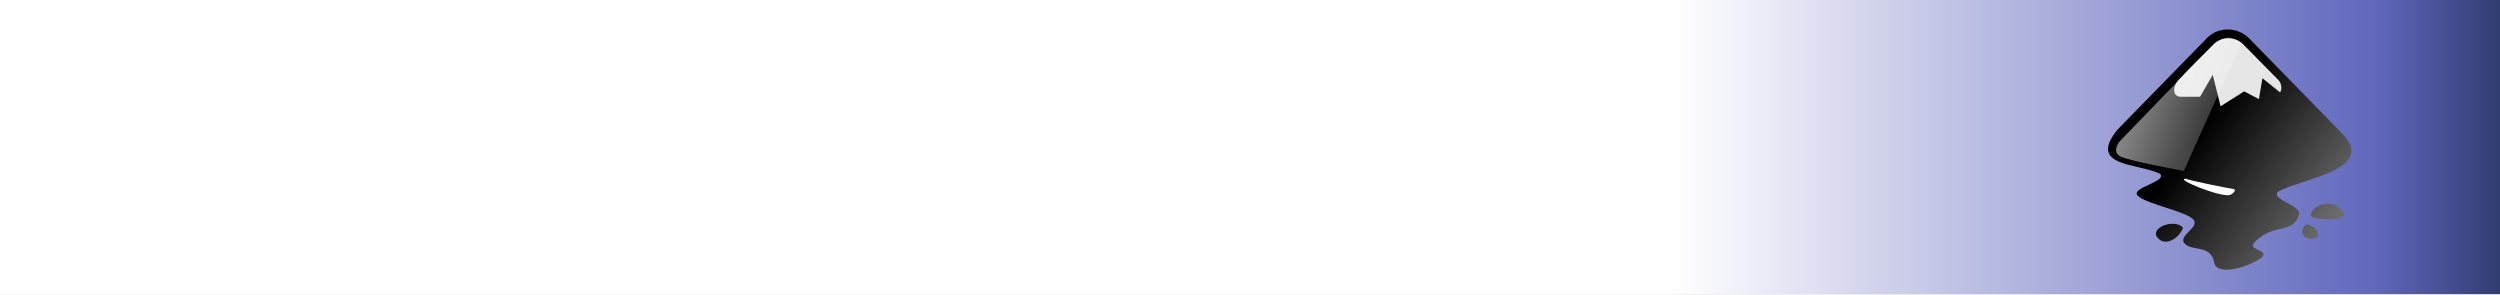
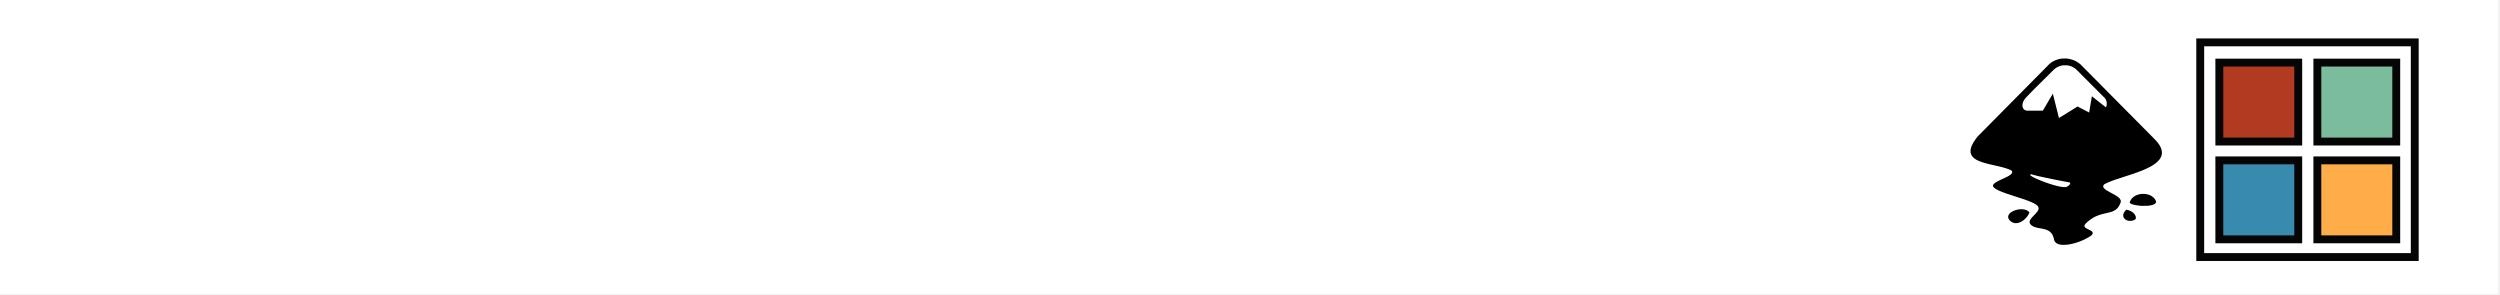
- <svg xmlns="http://www.w3.org/2000/svg" xmlns:xlink="http://www.w3.org/1999/xlink" width="493" height="58" id="svg2" version="1.1">
-   <defs id="defs4">
-     <linearGradient id="linearGradient3604">
-       <stop style="stop-color:#313c71;stop-opacity:1" offset="0" id="stop3606" />
-       <stop id="stop3612" offset="0.151" style="stop-color:#6168bd;stop-opacity:1" />
-       <stop style="stop-color:#ffffff;stop-opacity:1" offset="1" id="stop3608" />
-     </linearGradient>
-     <linearGradient xlink:href="#linearGradient3604" id="linearGradient3610" x1="150" y1="1020.918" x2="100.406" y2="1020.918" gradientUnits="userSpaceOnUse" gradientTransform="matrix(3.286667,0,0,1.017544,0,-18.46252)" />
-     <linearGradient id="WhiteTransparent-7" gradientUnits="userSpaceOnUse">
-       <stop style="stop-color:white;stop-opacity:1" offset="0" id="stop7606-11" />
-       <stop style="stop-color:white;stop-opacity:0" offset="1" id="stop7608-5" />
-     </linearGradient>
-     <linearGradient xlink:href="#linearGradient8005" id="linearGradient8007" x1="163.785" y1="277.659" x2="107.796" y2="236.455" gradientUnits="userSpaceOnUse" />
-     <linearGradient id="linearGradient8005">
-       <stop style="stop-color:#7d7d7d;stop-opacity:1" offset="0" id="stop8001" />
-       <stop style="stop-color:#000000;stop-opacity:1" offset="1" id="stop8003" />
-     </linearGradient>
-     <linearGradient xlink:href="#WhiteTransparent-7" id="linearGradient8017" x1="39.809" y1="207.08" x2="130.899" y2="240.043" gradientUnits="userSpaceOnUse" />
-   </defs>
+ <svg xmlns="http://www.w3.org/2000/svg" width="493" height="58" id="svg2" version="1.1">
+   <defs id="defs4" />
  <g id="layer1" transform="translate(0,-994.3622)">
-     <rect style="fill:url(#linearGradient3610);fill-opacity:1;stroke:none" id="rect2830" width="493" height="58" x="0" y="994.362" />
-     <g transform="matrix(0.5303099,0,0,0.5303099,377.5687,893.7737)" id="g2092" style="display:inline;fill:#000000">
-       <path style="fill:url(#linearGradient8007);fill-opacity:1;stroke-width:0.249" id="path2313" d="m 108.824,203.712 -33.413,34.192 c -11.289,13.981 7.683,12.354 15.816,16.381 2.917,2.982 -11.182,5.183 -8.265,8.168 2.917,2.982 17.642,5.745 20.564,8.728 2.917,2.982 -5.972,6.146 -3.054,9.128 2.917,2.982 9.665,0.157 10.929,7.041 0.9,4.92 12.16,2.114 17.667,-1.915 2.917,-2.985 -5.581,-2.704 -2.664,-5.686 7.255,-7.419 14.01,-2.696 16.493,-10.13 1.226,-3.674 -10.68,-5.663 -7.758,-8.646 8.394,-4.902 37.408,-8.093 23.641,-21.86 l -34.634,-35.4 c -4.236,-4.067 -11.304,-4.111 -15.321,0 z m 38.38,65.906 c 0,1.696 12.498,2.808 12.498,-0.4 -1.781,-5.153 -11.021,-4.805 -12.498,0.4 z m -56.3,9.014 c 2.96,2.559 7.531,-0.637 8.902,-4.208 -2.868,-3.81 -13.603,0.137 -8.902,4.208 z M 145.637,273.103 c -3.815,3.422 0.428,6.895 4.188,4.683 0.838,-0.851 -0.022,-3.833 -4.188,-4.683 z" />
-       <path style="fill:#ffffff;fill-opacity:1;stroke-width:0.249" id="path2315" d="m 100.828,256.135 c 0.893,0.555 14.398,3.298 17.699,3.845 1.144,0.241 0.333,1.42 -1.244,2.216 -3.557,0.945 -20.808,-6.061 -16.455,-6.061 z" />
-       <path style="fill:#e6e6e6;fill-opacity:1;stroke-width:0.249" id="path2317" d="m 122.125,206.11 13.22,13.426 c 1.254,1.281 1.236,3.763 0.535,4.477 l -6.564,-5.25 -1.291,7.775 -5.484,-2.895 -8.782,5.549 -2.908,-11.697 -4.718,8.163 h -7.213 c -2.94,0 -3.286,-3.731 -0.614,-6.402 4.666,-5.037 10.021,-10.17 12.931,-13.145 2.925,-2.99 8.021,-2.905 10.889,0 z" />
-       <path style="fill:url(#linearGradient8017);fill-opacity:1;stroke:none;stroke-width:0.863px;stroke-linecap:butt;stroke-linejoin:miter;stroke-opacity:1" d="m 111.365,205.904 -35.1,36.32 c 0,0 -3.052,3.663 0,5.494 3.052,1.831 23.807,5.494 23.807,5.494 l 21.365,-47.308 c 0,0 -2.747,-2.747 -5.494,-2.136 -2.747,0.61 -4.578,2.136 -4.578,2.136 z" id="path8009" />
-     </g>
+     <rect style="fill:#ffffff;fill-opacity:1;stroke:none" id="rect2830" width="493" height="58" x="-0.367" y="994.391" />
+     <path style="fill:#000000;stroke-width:0.02" d="m 406.44,1042.618 -0.201,-0.029 -0.184,-0.051 -0.184,-0.051 -0.17,-0.082 -0.17,-0.082 -0.155,-0.152 -0.155,-0.152 -0.064,-0.13 -0.064,-0.13 -0.061,-0.265 -0.061,-0.265 -0.053,-0.154 -0.053,-0.154 -0.069,-0.144 -0.069,-0.144 -0.105,-0.154 -0.105,-0.154 -0.145,-0.141 -0.145,-0.141 -0.14,-0.092 -0.14,-0.092 -0.142,-0.07 -0.142,-0.07 -0.18,-0.063 -0.18,-0.063 -0.235,-0.058 -0.235,-0.058 -0.455,-0.083 -0.455,-0.082 -0.212,-0.049 -0.212,-0.049 -0.162,-0.053 -0.162,-0.053 -0.131,-0.058 -0.131,-0.058 -0.165,-0.108 -0.165,-0.108 -0.106,-0.115 -0.107,-0.115 -0.056,-0.116 -0.056,-0.116 -0.013,-0.097 -0.013,-0.097 0.024,-0.116 0.024,-0.116 0.069,-0.14 0.069,-0.14 0.131,-0.172 0.131,-0.172 0.36,-0.373 0.36,-0.373 0.174,-0.2 0.174,-0.2 0.08,-0.133 0.08,-0.133 0.043,-0.113 0.043,-0.113 0.013,-0.098 0.013,-0.098 -0.033,-0.128 -0.033,-0.128 -0.062,-0.095 -0.062,-0.095 -0.125,-0.114 -0.125,-0.114 -0.169,-0.109 -0.169,-0.109 -0.266,-0.133 -0.266,-0.134 -0.3,-0.125 -0.3,-0.125 -0.377,-0.141 -0.377,-0.141 -1.84,-0.604 -1.84,-0.604 -0.445,-0.165 -0.445,-0.165 -0.324,-0.138 -0.324,-0.138 -0.233,-0.12 -0.233,-0.12 -0.172,-0.113 -0.172,-0.113 -0.124,-0.122 -0.124,-0.122 -0.035,-0.104 -0.035,-0.104 0.014,-0.074 0.014,-0.074 0.053,-0.096 0.053,-0.096 0.122,-0.112 0.122,-0.112 0.162,-0.104 0.162,-0.104 0.224,-0.122 0.224,-0.122 0.75,-0.348 0.75,-0.348 0.229,-0.124 0.229,-0.124 0.169,-0.111 0.169,-0.111 0.121,-0.117 0.121,-0.117 0.049,-0.103 0.049,-0.103 2e-4,-0.076 2e-4,-0.076 -0.031,-0.073 -0.031,-0.073 -0.049,-0.064 -0.049,-0.064 -0.218,-0.094 -0.218,-0.094 -0.239,-0.088 -0.239,-0.088 -0.367,-0.11 -0.367,-0.11 -0.647,-0.158 -0.647,-0.158 -0.752,-0.172 -0.752,-0.172 -0.372,-0.098 -0.372,-0.098 -0.301,-0.092 -0.301,-0.092 -0.293,-0.111 -0.293,-0.111 -0.246,-0.119 -0.246,-0.119 -0.213,-0.137 -0.213,-0.137 -0.175,-0.166 -0.175,-0.166 -0.088,-0.121 -0.088,-0.122 -0.071,-0.148 -0.071,-0.148 -0.033,-0.12 -0.033,-0.12 -0.01,-0.249 -0.01,-0.249 0.033,-0.19 0.033,-0.19 0.084,-0.25 0.084,-0.249 0.168,-0.332 0.168,-0.332 0.262,-0.387 0.262,-0.387 0.174,-0.22 0.174,-0.219 7.052,-7.121 7.052,-7.121 0.184,-0.146 0.184,-0.146 0.172,-0.111 0.172,-0.111 0.198,-0.1 0.198,-0.1 0.206,-0.079 0.206,-0.079 0.182,-0.052 0.182,-0.052 0.273,-0.052 0.273,-0.052 0.447,-0.01 0.447,-0.01 0.271,0.034 0.271,0.034 0.307,0.077 0.307,0.077 0.235,0.091 0.235,0.09 0.219,0.111 0.219,0.111 0.21,0.138 0.21,0.138 0.16,0.126 0.16,0.126 7.258,7.32 7.258,7.32 0.234,0.243 0.234,0.244 0.171,0.21 0.171,0.209 0.152,0.227 0.152,0.227 0.117,0.229 0.117,0.229 0.072,0.223 0.072,0.223 0.03,0.2 0.03,0.2 2.1e-4,0.113 2e-4,0.113 -0.022,0.154 -0.022,0.154 -0.05,0.17 -0.05,0.17 -0.092,0.181 -0.092,0.181 -0.101,0.144 -0.101,0.144 -0.156,0.168 -0.156,0.168 -0.152,0.135 -0.152,0.135 -0.222,0.165 -0.222,0.165 -0.222,0.139 -0.222,0.139 -0.187,0.104 -0.187,0.104 -0.345,0.171 -0.345,0.171 -0.297,0.13 -0.297,0.13 -0.475,0.186 -0.475,0.186 -0.485,0.174 -0.485,0.173 -1.84,0.603 -1.84,0.604 -0.442,0.164 -0.442,0.164 -0.286,0.121 -0.286,0.121 -0.292,0.143 -0.292,0.143 -0.079,0.077 -0.079,0.077 -0.038,0.083 -0.038,0.083 -3.4e-4,0.111 -3.4e-4,0.111 0.052,0.103 0.052,0.103 0.115,0.116 0.115,0.116 0.142,0.104 0.142,0.104 0.303,0.177 0.303,0.177 0.516,0.279 0.516,0.279 0.191,0.117 0.191,0.117 0.196,0.145 0.196,0.145 0.134,0.143 0.134,0.143 0.073,0.145 0.073,0.145 0.01,0.127 0.01,0.127 -0.072,0.214 -0.072,0.214 -0.102,0.201 -0.102,0.201 -0.073,0.114 -0.073,0.114 -0.136,0.16 -0.136,0.16 -0.139,0.112 -0.139,0.112 -0.12,0.076 -0.12,0.076 -0.183,0.085 -0.183,0.085 -0.244,0.08 -0.244,0.08 -0.423,0.101 -0.423,0.101 -0.384,0.092 -0.384,0.092 -0.344,0.11 -0.344,0.11 -0.3,0.127 -0.3,0.127 -0.226,0.122 -0.226,0.122 -0.283,0.186 -0.283,0.186 -0.141,0.112 -0.141,0.113 -0.194,0.168 -0.194,0.168 -0.152,0.157 -0.152,0.157 -0.055,0.093 -0.055,0.093 -0.019,0.084 -0.019,0.084 0.024,0.085 0.024,0.085 0.079,0.089 0.079,0.089 0.126,0.082 0.126,0.082 0.379,0.188 0.379,0.188 0.119,0.079 0.119,0.079 0.071,0.081 0.071,0.081 0.025,0.087 0.025,0.087 -0.015,0.066 -0.015,0.067 -0.046,0.089 -0.046,0.09 -0.072,0.083 -0.072,0.083 -0.208,0.139 -0.208,0.139 -0.225,0.131 -0.225,0.131 -0.27,0.14 -0.27,0.14 -0.283,0.124 -0.283,0.124 -0.281,0.108 -0.281,0.108 -0.273,0.091 -0.273,0.089 -0.326,0.09 -0.326,0.089 -0.344,0.068 -0.344,0.067 -0.253,0.033 -0.253,0.033 -0.425,0.01 -0.425,0.01 -0.201,-0.029 z m 1.121,-11.424 0.091,-0.047 0.121,-0.08 0.121,-0.08 0.129,-0.121 0.129,-0.121 0.05,-0.098 0.05,-0.098 -0.012,-0.065 -0.012,-0.065 -0.035,-0.031 -0.035,-0.031 -0.052,-0.019 -0.052,-0.019 -0.413,-0.073 -0.413,-0.073 -1.072,-0.209 -1.072,-0.209 -0.819,-0.169 -0.819,-0.169 -0.779,-0.17 -0.779,-0.17 -0.468,-0.117 -0.468,-0.117 -0.159,-0.053 -0.159,-0.053 -0.119,0.01 -0.119,0.01 -0.025,0.034 -0.025,0.034 0.011,0.04 0.011,0.04 0.101,0.087 0.101,0.087 0.209,0.123 0.209,0.123 0.37,0.177 0.37,0.177 0.46,0.191 0.46,0.191 0.44,0.163 0.44,0.163 0.412,0.137 0.412,0.137 0.286,0.088 0.286,0.088 0.374,0.1 0.374,0.1 0.324,0.07 0.324,0.07 0.263,0.04 0.263,0.04 h 0.313 0.313 z m 0.359,-14.727 1.764,-1.101 h 0.011 0.011 l 1.133,0.591 1.133,0.591 0.006,-0.01 0.006,-0.01 0.265,-1.578 0.265,-1.578 v -0.014 -0.014 l 1.369,1.081 1.369,1.081 0.047,-0.058 0.047,-0.058 0.043,-0.12 0.043,-0.12 0.01,-0.259 0.01,-0.26 -0.034,-0.179 -0.034,-0.179 -0.059,-0.15 -0.059,-0.15 -0.08,-0.118 -0.08,-0.118 -2.706,-2.713 -2.706,-2.713 -0.213,-0.203 -0.213,-0.203 -0.182,-0.122 -0.182,-0.122 -0.189,-0.093 -0.189,-0.094 -0.209,-0.069 -0.209,-0.069 -0.198,-0.044 -0.198,-0.044 h -0.465 -0.465 l -0.205,0.044 -0.205,0.044 -0.208,0.071 -0.208,0.071 -0.164,0.081 -0.164,0.081 -0.142,0.09 -0.142,0.091 -0.142,0.115 -0.142,0.115 -1.972,1.953 -1.973,1.953 -0.456,0.469 -0.456,0.469 -0.353,0.371 -0.353,0.371 -0.093,0.108 -0.093,0.108 -0.095,0.14 -0.095,0.14 -0.077,0.16 -0.077,0.16 -0.051,0.16 -0.051,0.16 -0.023,0.19 -0.023,0.19 0.021,0.15 0.021,0.15 0.023,0.07 0.023,0.07 0.058,0.113 0.058,0.114 0.101,0.1 0.101,0.1 0.127,0.059 0.127,0.059 0.107,0.022 0.107,0.022 h 1.582 1.582 l 0.969,-1.657 0.969,-1.657 0.014,-0.01 0.014,-0.01 0.561,2.229 0.561,2.23 0.041,0.165 0.041,0.165 0.063,-0.037 0.063,-0.037 1.764,-1.101 z m -10.766,21.852 -0.144,-0.035 -0.149,-0.07 -0.149,-0.07 -0.126,-0.094 -0.126,-0.094 -0.124,-0.133 -0.124,-0.133 -0.068,-0.12 -0.068,-0.12 -0.031,-0.119 -0.031,-0.119 2.4e-4,-0.091 2.4e-4,-0.09 0.027,-0.1 0.027,-0.1 0.053,-0.103 0.053,-0.103 0.101,-0.119 0.101,-0.119 0.175,-0.13 0.175,-0.13 0.195,-0.1 0.195,-0.1 0.197,-0.072 0.197,-0.072 0.207,-0.05 0.207,-0.05 0.229,-0.03 0.229,-0.029 h 0.216 0.216 l 0.182,0.022 0.182,0.022 0.172,0.048 0.172,0.048 0.188,0.093 0.188,0.092 0.152,0.141 0.152,0.141 -0.011,0.057 -0.011,0.056 -0.093,0.183 -0.093,0.183 -0.092,0.141 -0.092,0.141 -0.127,0.16 -0.127,0.16 -0.199,0.191 -0.199,0.191 -0.091,0.071 -0.091,0.071 -0.152,0.1 -0.152,0.1 -0.152,0.076 -0.152,0.075 -0.131,0.049 -0.131,0.049 -0.172,0.038 -0.172,0.038 h -0.233 -0.233 l -0.144,-0.035 z m 22.562,-0.428 -0.111,-0.026 -0.081,-0.026 -0.081,-0.026 -0.141,-0.072 -0.141,-0.072 -0.134,-0.124 -0.134,-0.124 -0.062,-0.115 -0.062,-0.115 -0.032,-0.108 -0.032,-0.108 v -0.132 -0.132 l 0.031,-0.119 0.031,-0.119 0.06,-0.128 0.06,-0.128 0.073,-0.102 0.073,-0.102 0.107,-0.121 0.107,-0.121 0.05,-0.027 0.05,-0.027 0.148,0.035 0.148,0.035 0.172,0.059 0.172,0.059 0.162,0.08 0.162,0.08 0.091,0.061 0.091,0.06 0.129,0.102 0.129,0.102 0.11,0.13 0.11,0.13 0.09,0.179 0.09,0.18 0.024,0.145 0.024,0.145 -0.024,0.115 -0.024,0.115 -0.036,0.05 -0.036,0.05 -0.192,0.094 -0.192,0.094 -0.162,0.043 -0.162,0.043 -0.273,0.01 -0.273,0.01 z m 2.336,-2.967 -0.202,-0.017 -0.253,-0.032 -0.253,-0.032 -0.257,-0.049 -0.257,-0.049 -0.208,-0.061 -0.208,-0.061 -0.142,-0.067 -0.142,-0.067 -0.065,-0.063 -0.065,-0.063 -0.013,-0.039 -0.013,-0.039 0.035,-0.104 0.035,-0.104 0.071,-0.14 0.071,-0.14 0.079,-0.115 0.079,-0.115 0.124,-0.131 0.124,-0.131 0.173,-0.129 0.173,-0.129 0.214,-0.108 0.214,-0.107 0.227,-0.072 0.227,-0.073 0.236,-0.042 0.236,-0.042 h 0.344 0.344 l 0.162,0.025 0.162,0.025 0.228,0.059 0.228,0.059 0.182,0.077 0.182,0.078 0.175,0.107 0.175,0.107 0.197,0.19 0.197,0.19 0.098,0.15 0.097,0.15 0.066,0.15 0.066,0.15 -0.013,0.07 -0.013,0.07 -0.036,0.07 -0.036,0.07 -0.104,0.096 -0.104,0.096 -0.166,0.077 -0.166,0.077 -0.195,0.053 -0.195,0.053 -0.27,0.042 -0.27,0.042 -0.688,0.01 -0.688,0.01 -0.202,-0.017 z" id="path24070" />
+     <path style="opacity:0.98;fill:#ffffff;stroke:#000000;stroke-width:1.554px;stroke-linecap:butt;stroke-linejoin:miter;stroke-miterlimit:4;stroke-dasharray:none;stroke-opacity:1" d="m 433.885,1002.718 h 42.303 v 42.332 h -42.303 z" id="path4222-9" />
+     <path style="font-variation-settings:normal;opacity:0.98;vector-effect:none;fill:#af351b;fill-opacity:0.992;stroke:#000000;stroke-width:1.554px;stroke-linecap:butt;stroke-linejoin:miter;stroke-miterlimit:4;stroke-dasharray:none;stroke-dashoffset:0;stroke-opacity:1;-inkscape-stroke:none;stop-color:#000000" d="m 437.652,1006.706 h 15.56 v 15.571 H 437.652 Z" id="path16645" />
+     <path style="font-variation-settings:normal;opacity:0.98;vector-effect:none;fill:#77bb99;fill-opacity:1;stroke:#000000;stroke-width:1.554px;stroke-linecap:butt;stroke-linejoin:miter;stroke-miterlimit:4;stroke-dasharray:none;stroke-dashoffset:0;stroke-opacity:1;-inkscape-stroke:none;stop-color:#000000" d="m 456.981,1006.706 h 15.56 v 15.571 h -15.56 z" id="path18263" />
+     <path style="font-variation-settings:normal;opacity:0.98;vector-effect:none;fill:#3388aa;fill-opacity:0.992;stroke:#000000;stroke-width:1.554px;stroke-linecap:butt;stroke-linejoin:miter;stroke-miterlimit:4;stroke-dasharray:none;stroke-dashoffset:0;stroke-opacity:1;-inkscape-stroke:none;stop-color:#000000" d="m 437.652,1025.988 h 15.56 v 15.571 H 437.652 Z" id="path19194" />
+     <path style="font-variation-settings:normal;opacity:0.98;vector-effect:none;fill:#ffaa44;fill-opacity:0.992;stroke:#000000;stroke-width:1.554px;stroke-linecap:butt;stroke-linejoin:miter;stroke-miterlimit:4;stroke-dasharray:none;stroke-dashoffset:0;stroke-opacity:1;-inkscape-stroke:none;stop-color:#000000" d="m 456.981,1025.988 h 15.56 v 15.571 h -15.56 z" id="path19196" />
  </g>
</svg>
